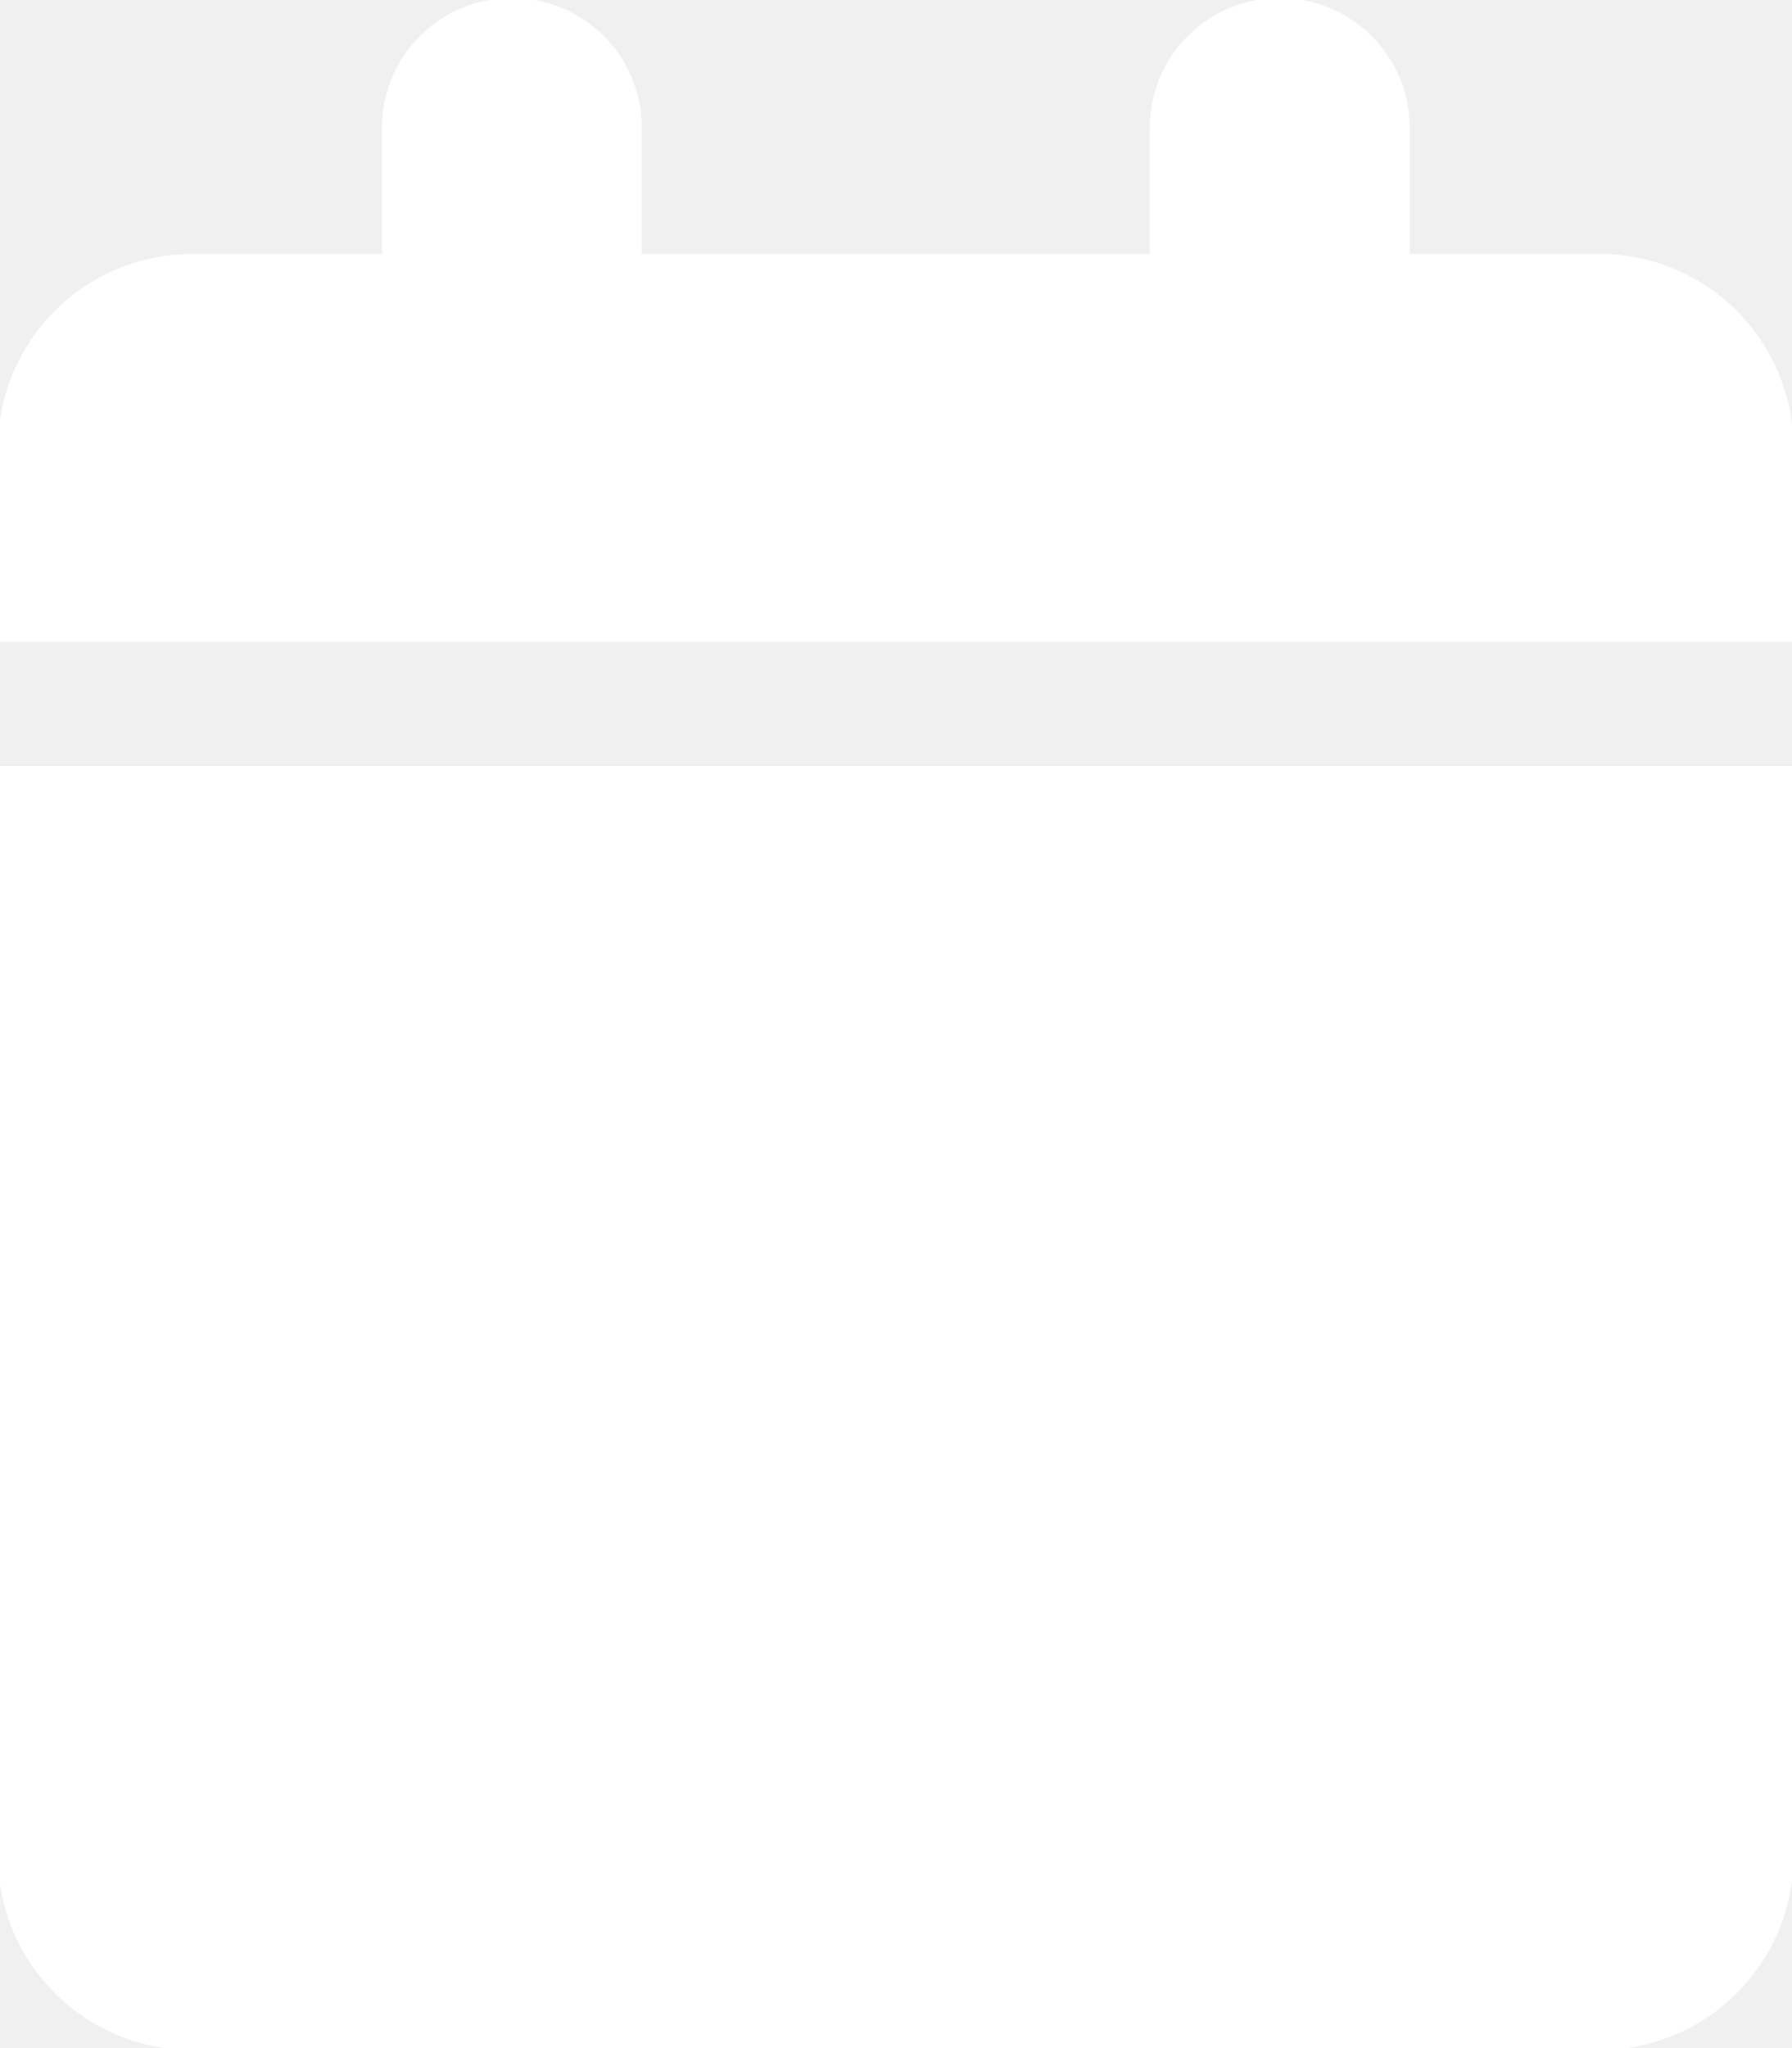
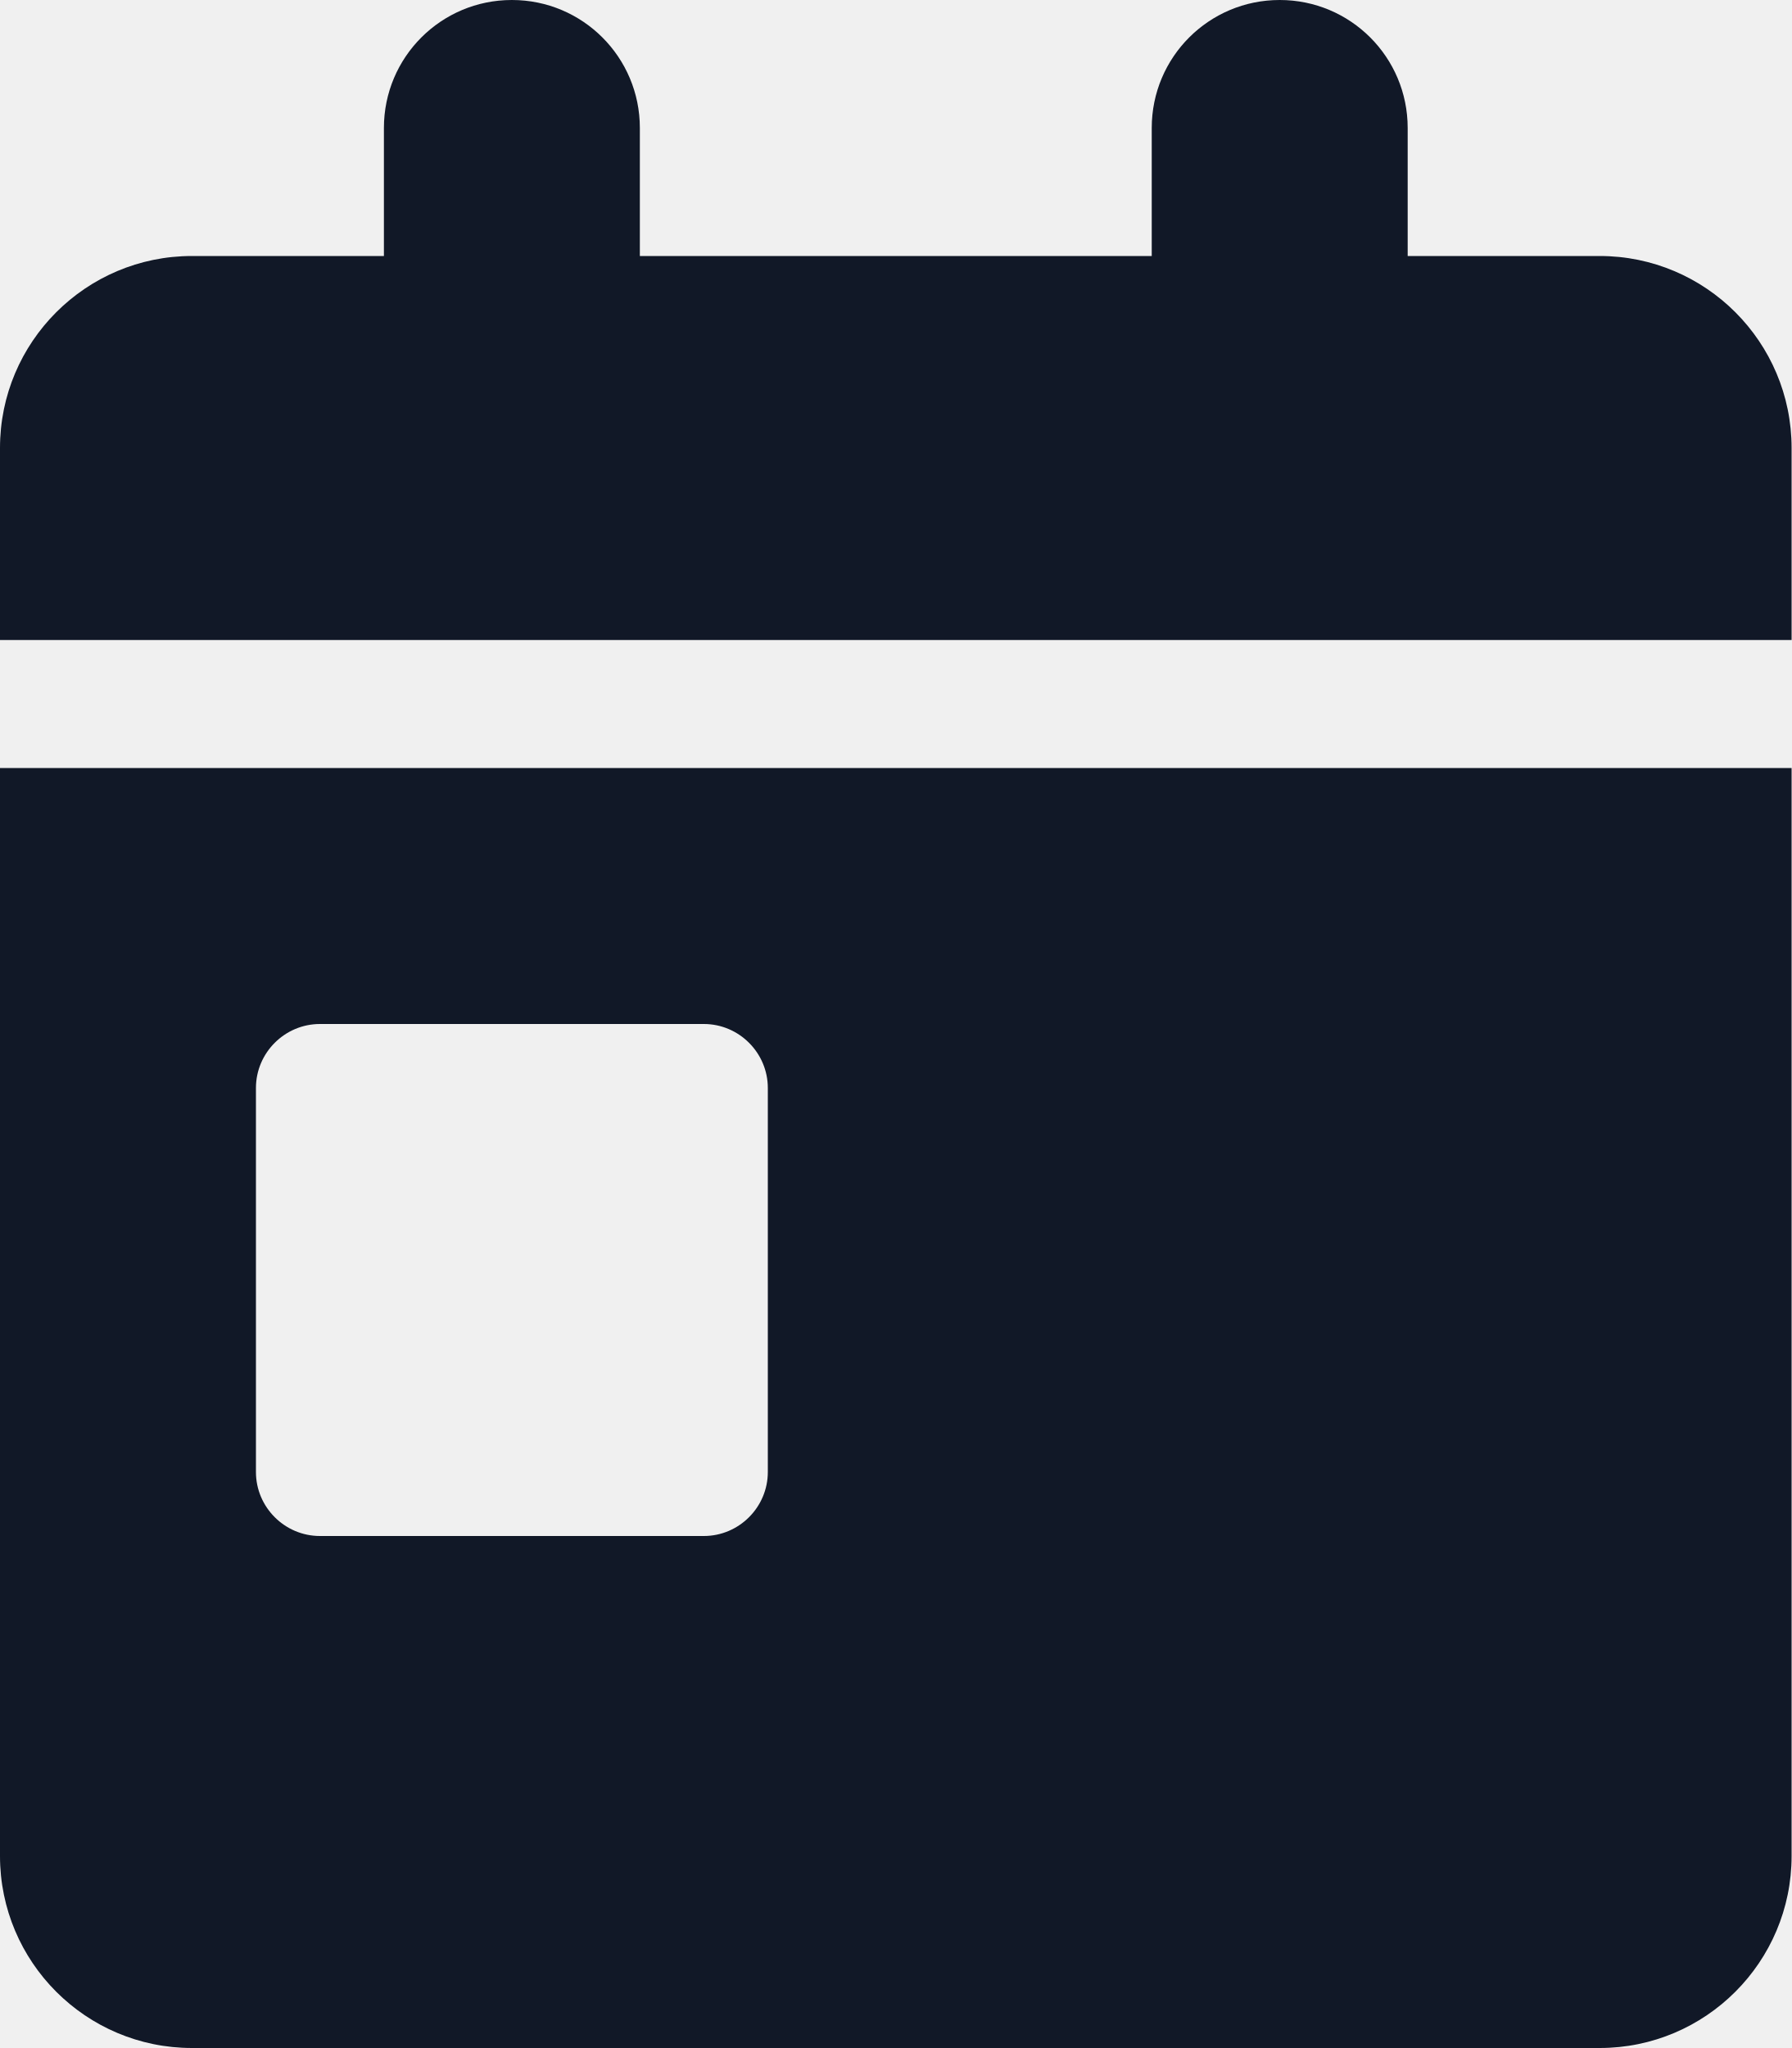
- <svg xmlns="http://www.w3.org/2000/svg" viewBox="0 0 448 512">
-   <path stroke="white" fill="white" d="M96 32V64H48C21.5 64 0 85.5 0 112v48H448V112c0-26.5-21.5-48-48-48H352V32c0-17.7-14.3-32-32-32s-32 14.3-32 32V64H160V32c0-17.7-14.3-32-32-32S96 14.3 96 32zM448 192H0V464c0 26.5 21.5 48 48 48H400c26.5 0 48-21.5 48-48V192z" />
+ <svg xmlns="http://www.w3.org/2000/svg" height="1em" viewBox="0 0 448 512">
+   <path d="M128 0c17.7 0 32 14.3 32 32V64H288V32c0-17.7 14.3-32 32-32s32 14.3 32 32V64h48c26.5 0 48 21.5 48 48v48H0V112C0 85.5 21.5 64 48 64H96V32c0-17.7 14.3-32 32-32zM0 192H448V464c0 26.5-21.5 48-48 48H48c-26.5 0-48-21.5-48-48V192zm80 64c-8.8 0-16 7.2-16 16v96c0 8.8 7.2 16 16 16h96c8.8 0 16-7.2 16-16V272c0-8.8-7.2-16-16-16H80z" fill="#111827" />
</svg>
